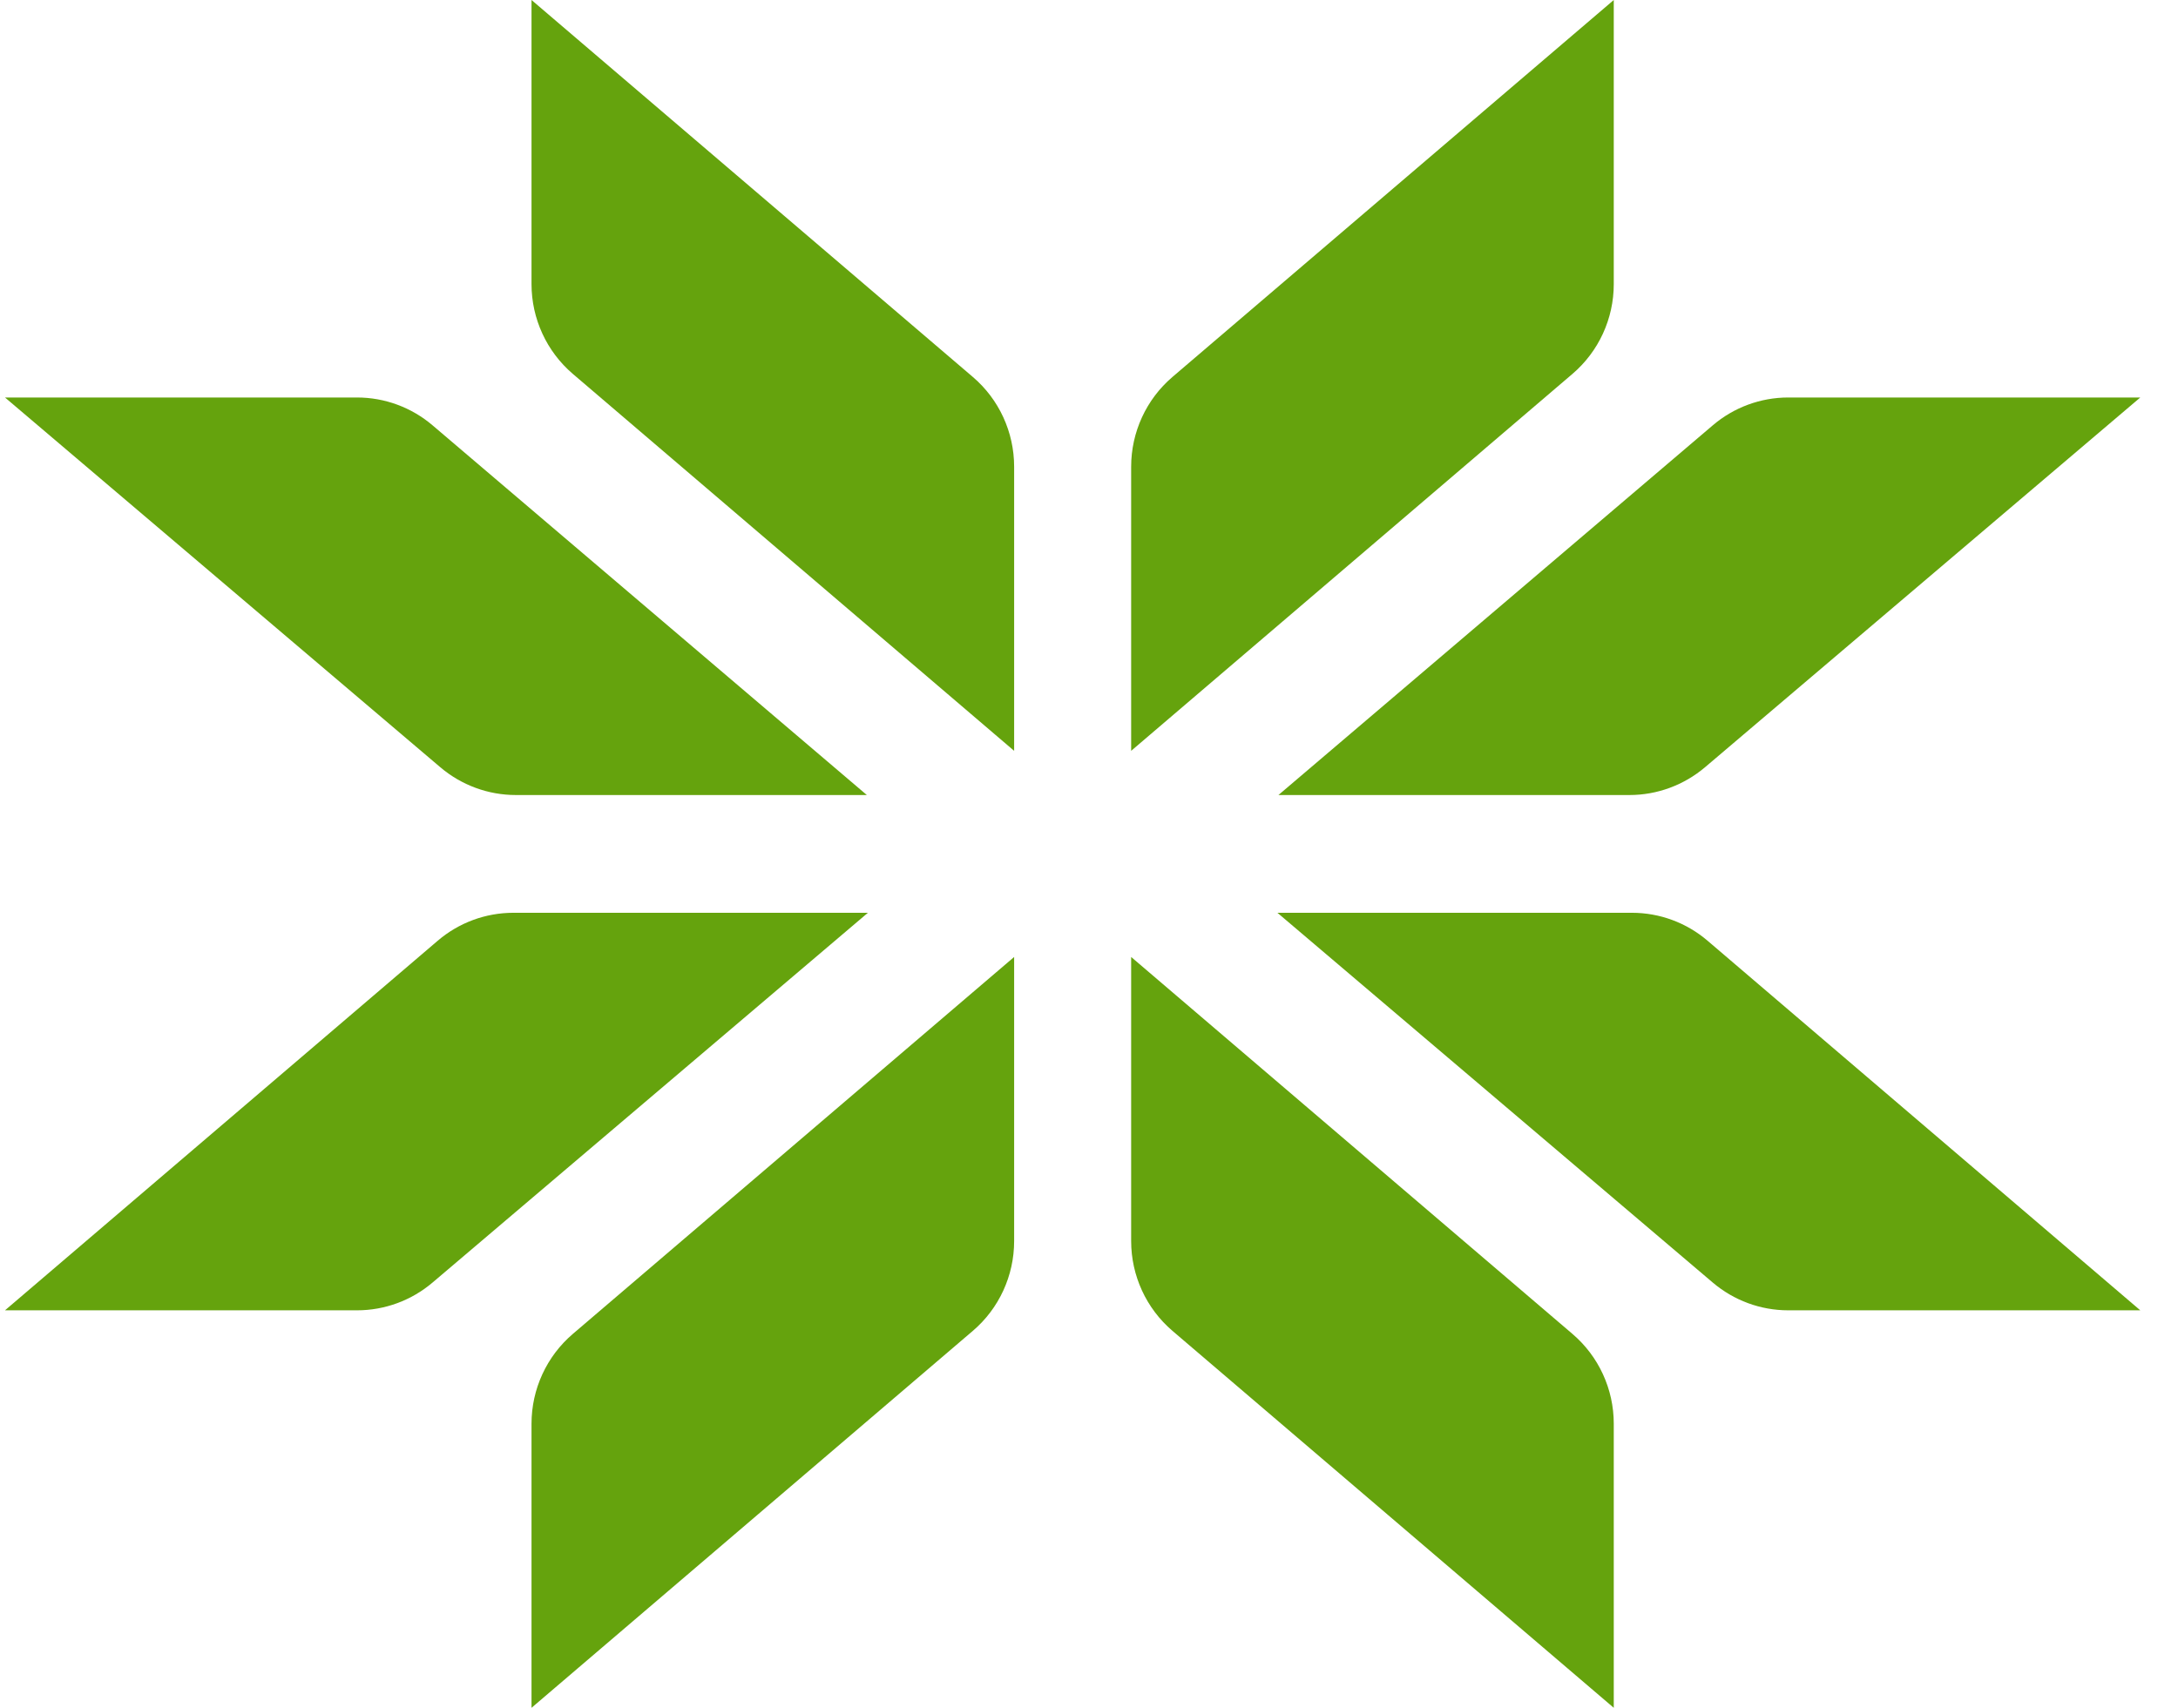
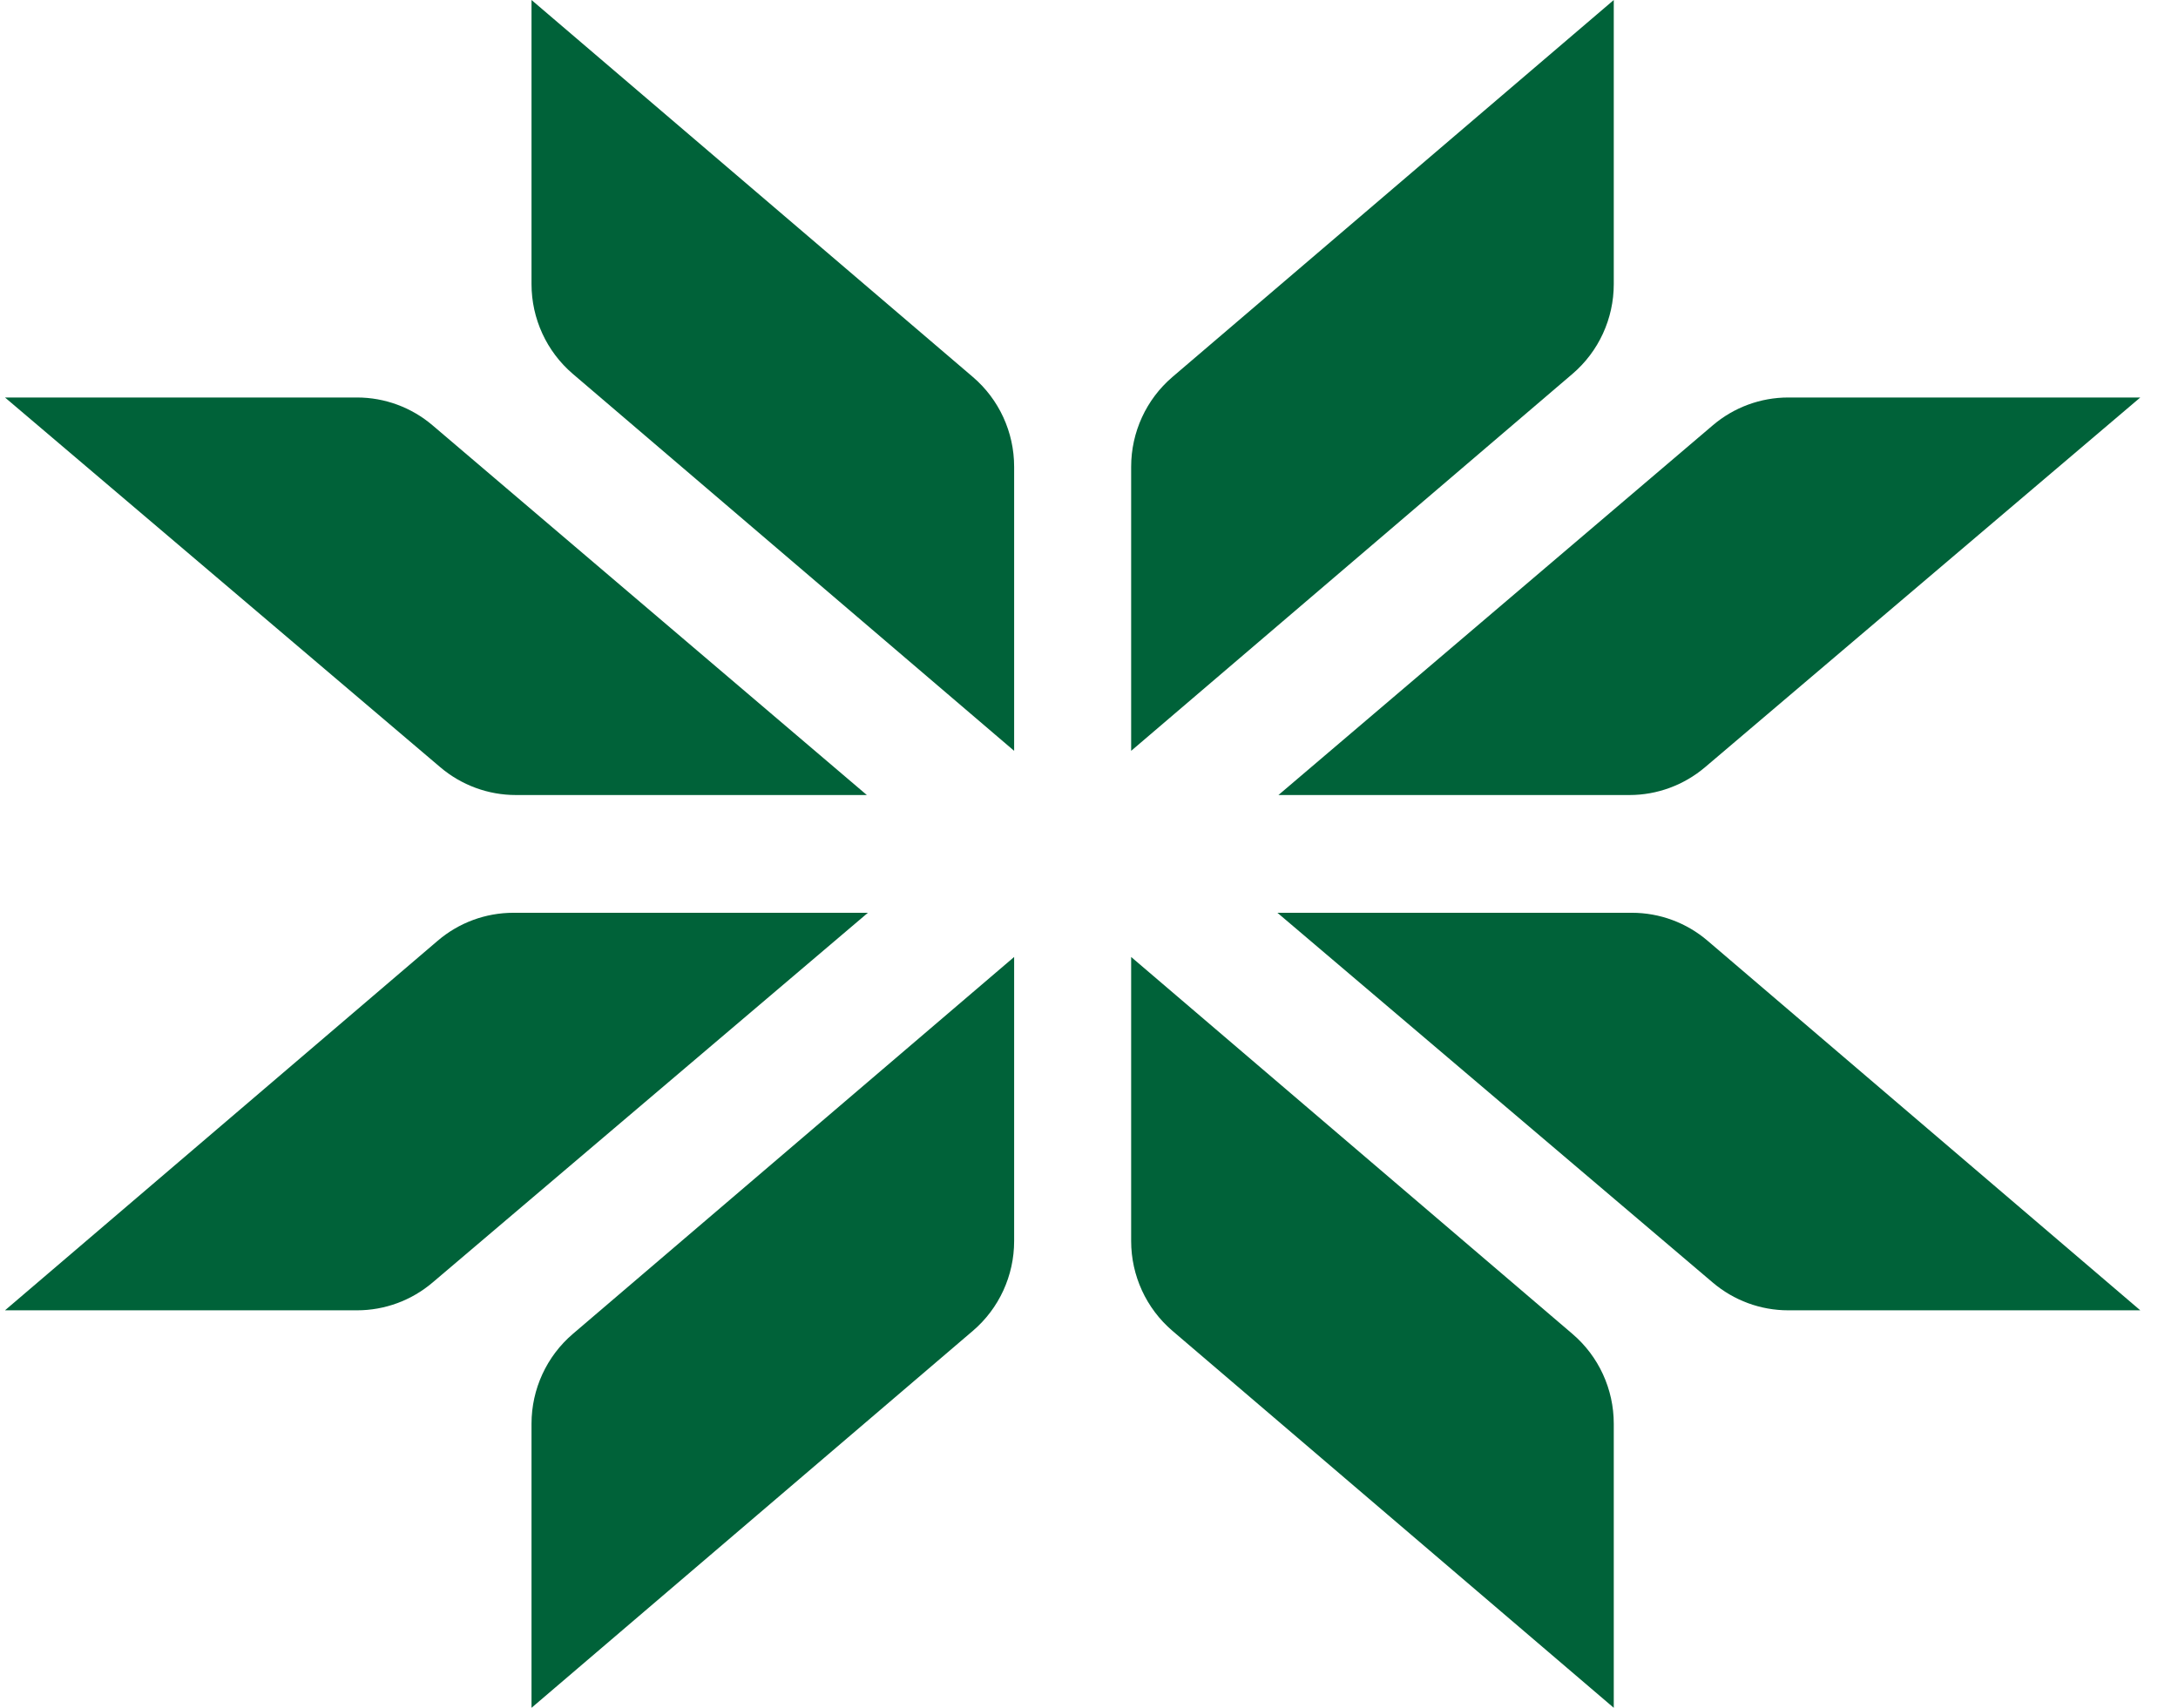
<svg xmlns="http://www.w3.org/2000/svg" width="51" height="40" viewBox="0 0 51 40" fill="none">
-   <path d="M12.446 0L22.78 8.829C23.394 9.353 23.747 10.122 23.747 10.932V17.586L13.413 8.757C12.8 8.233 12.446 7.464 12.446 6.654V0Z" fill="#65a30d" />
-   <path d="M12.446 40L22.78 31.171C23.394 30.647 23.747 29.878 23.747 29.068V22.414L13.413 31.243C12.8 31.767 12.446 32.536 12.446 33.346V40Z" fill="#65a30d" />
-   <path d="M0.117 9.31L10.311 17.971C10.805 18.39 11.431 18.621 12.078 18.621H20.298L10.13 9.963C9.635 9.541 9.008 9.31 8.361 9.31H0.117Z" fill="#65a30d" />
-   <path d="M0.117 30.69L10.248 22.035C10.743 21.611 11.371 21.379 12.021 21.379H20.323L10.129 30.039C9.635 30.459 9.009 30.69 8.362 30.69H0.117Z" fill="#65a30d" />
-   <path d="M37.788 0L27.454 8.829C26.841 9.353 26.487 10.122 26.487 10.932V17.586L36.821 8.757C37.435 8.233 37.788 7.464 37.788 6.654V0Z" fill="#65a30d" />
-   <path d="M37.788 40L27.454 31.171C26.841 30.647 26.487 29.878 26.487 29.068V22.414L36.821 31.243C37.435 31.767 37.788 32.536 37.788 33.346V40Z" fill="#65a30d" />
-   <path d="M50.117 9.31L39.924 17.971C39.429 18.39 38.803 18.621 38.157 18.621H29.936L40.105 9.963C40.599 9.541 41.226 9.31 41.874 9.31H50.117Z" fill="#65a30d" />
-   <path d="M50.117 30.69L39.986 22.035C39.491 21.611 38.863 21.379 38.214 21.379H29.912L40.105 30.039C40.599 30.459 41.225 30.69 41.872 30.69H50.117Z" fill="#65a30d" />
+   <path d="M12.446 0L22.78 8.829C23.394 9.353 23.747 10.122 23.747 10.932V17.586L13.413 8.757C12.8 8.233 12.446 7.464 12.446 6.654V0Z" fill="#006239" />
+   <path d="M12.446 40L22.78 31.171C23.394 30.647 23.747 29.878 23.747 29.068V22.414L13.413 31.243C12.8 31.767 12.446 32.536 12.446 33.346V40Z" fill="#006239" />
+   <path d="M0.117 9.31L10.311 17.971C10.805 18.39 11.431 18.621 12.078 18.621H20.298L10.13 9.963C9.635 9.541 9.008 9.31 8.361 9.31H0.117Z" fill="#006239" />
+   <path d="M0.117 30.69L10.248 22.035C10.743 21.611 11.371 21.379 12.021 21.379H20.323L10.129 30.039C9.635 30.459 9.009 30.69 8.362 30.69H0.117Z" fill="#006239" />
+   <path d="M37.788 0L27.454 8.829C26.841 9.353 26.487 10.122 26.487 10.932V17.586L36.821 8.757C37.435 8.233 37.788 7.464 37.788 6.654V0Z" fill="#006239" />
+   <path d="M37.788 40L27.454 31.171C26.841 30.647 26.487 29.878 26.487 29.068V22.414L36.821 31.243C37.435 31.767 37.788 32.536 37.788 33.346V40Z" fill="#006239" />
+   <path d="M50.117 9.31L39.924 17.971C39.429 18.39 38.803 18.621 38.157 18.621H29.936L40.105 9.963C40.599 9.541 41.226 9.31 41.874 9.31H50.117Z" fill="#006239" />
+   <path d="M50.117 30.69L39.986 22.035C39.491 21.611 38.863 21.379 38.214 21.379H29.912L40.105 30.039C40.599 30.459 41.225 30.69 41.872 30.69H50.117Z" fill="#006239" />
</svg>
